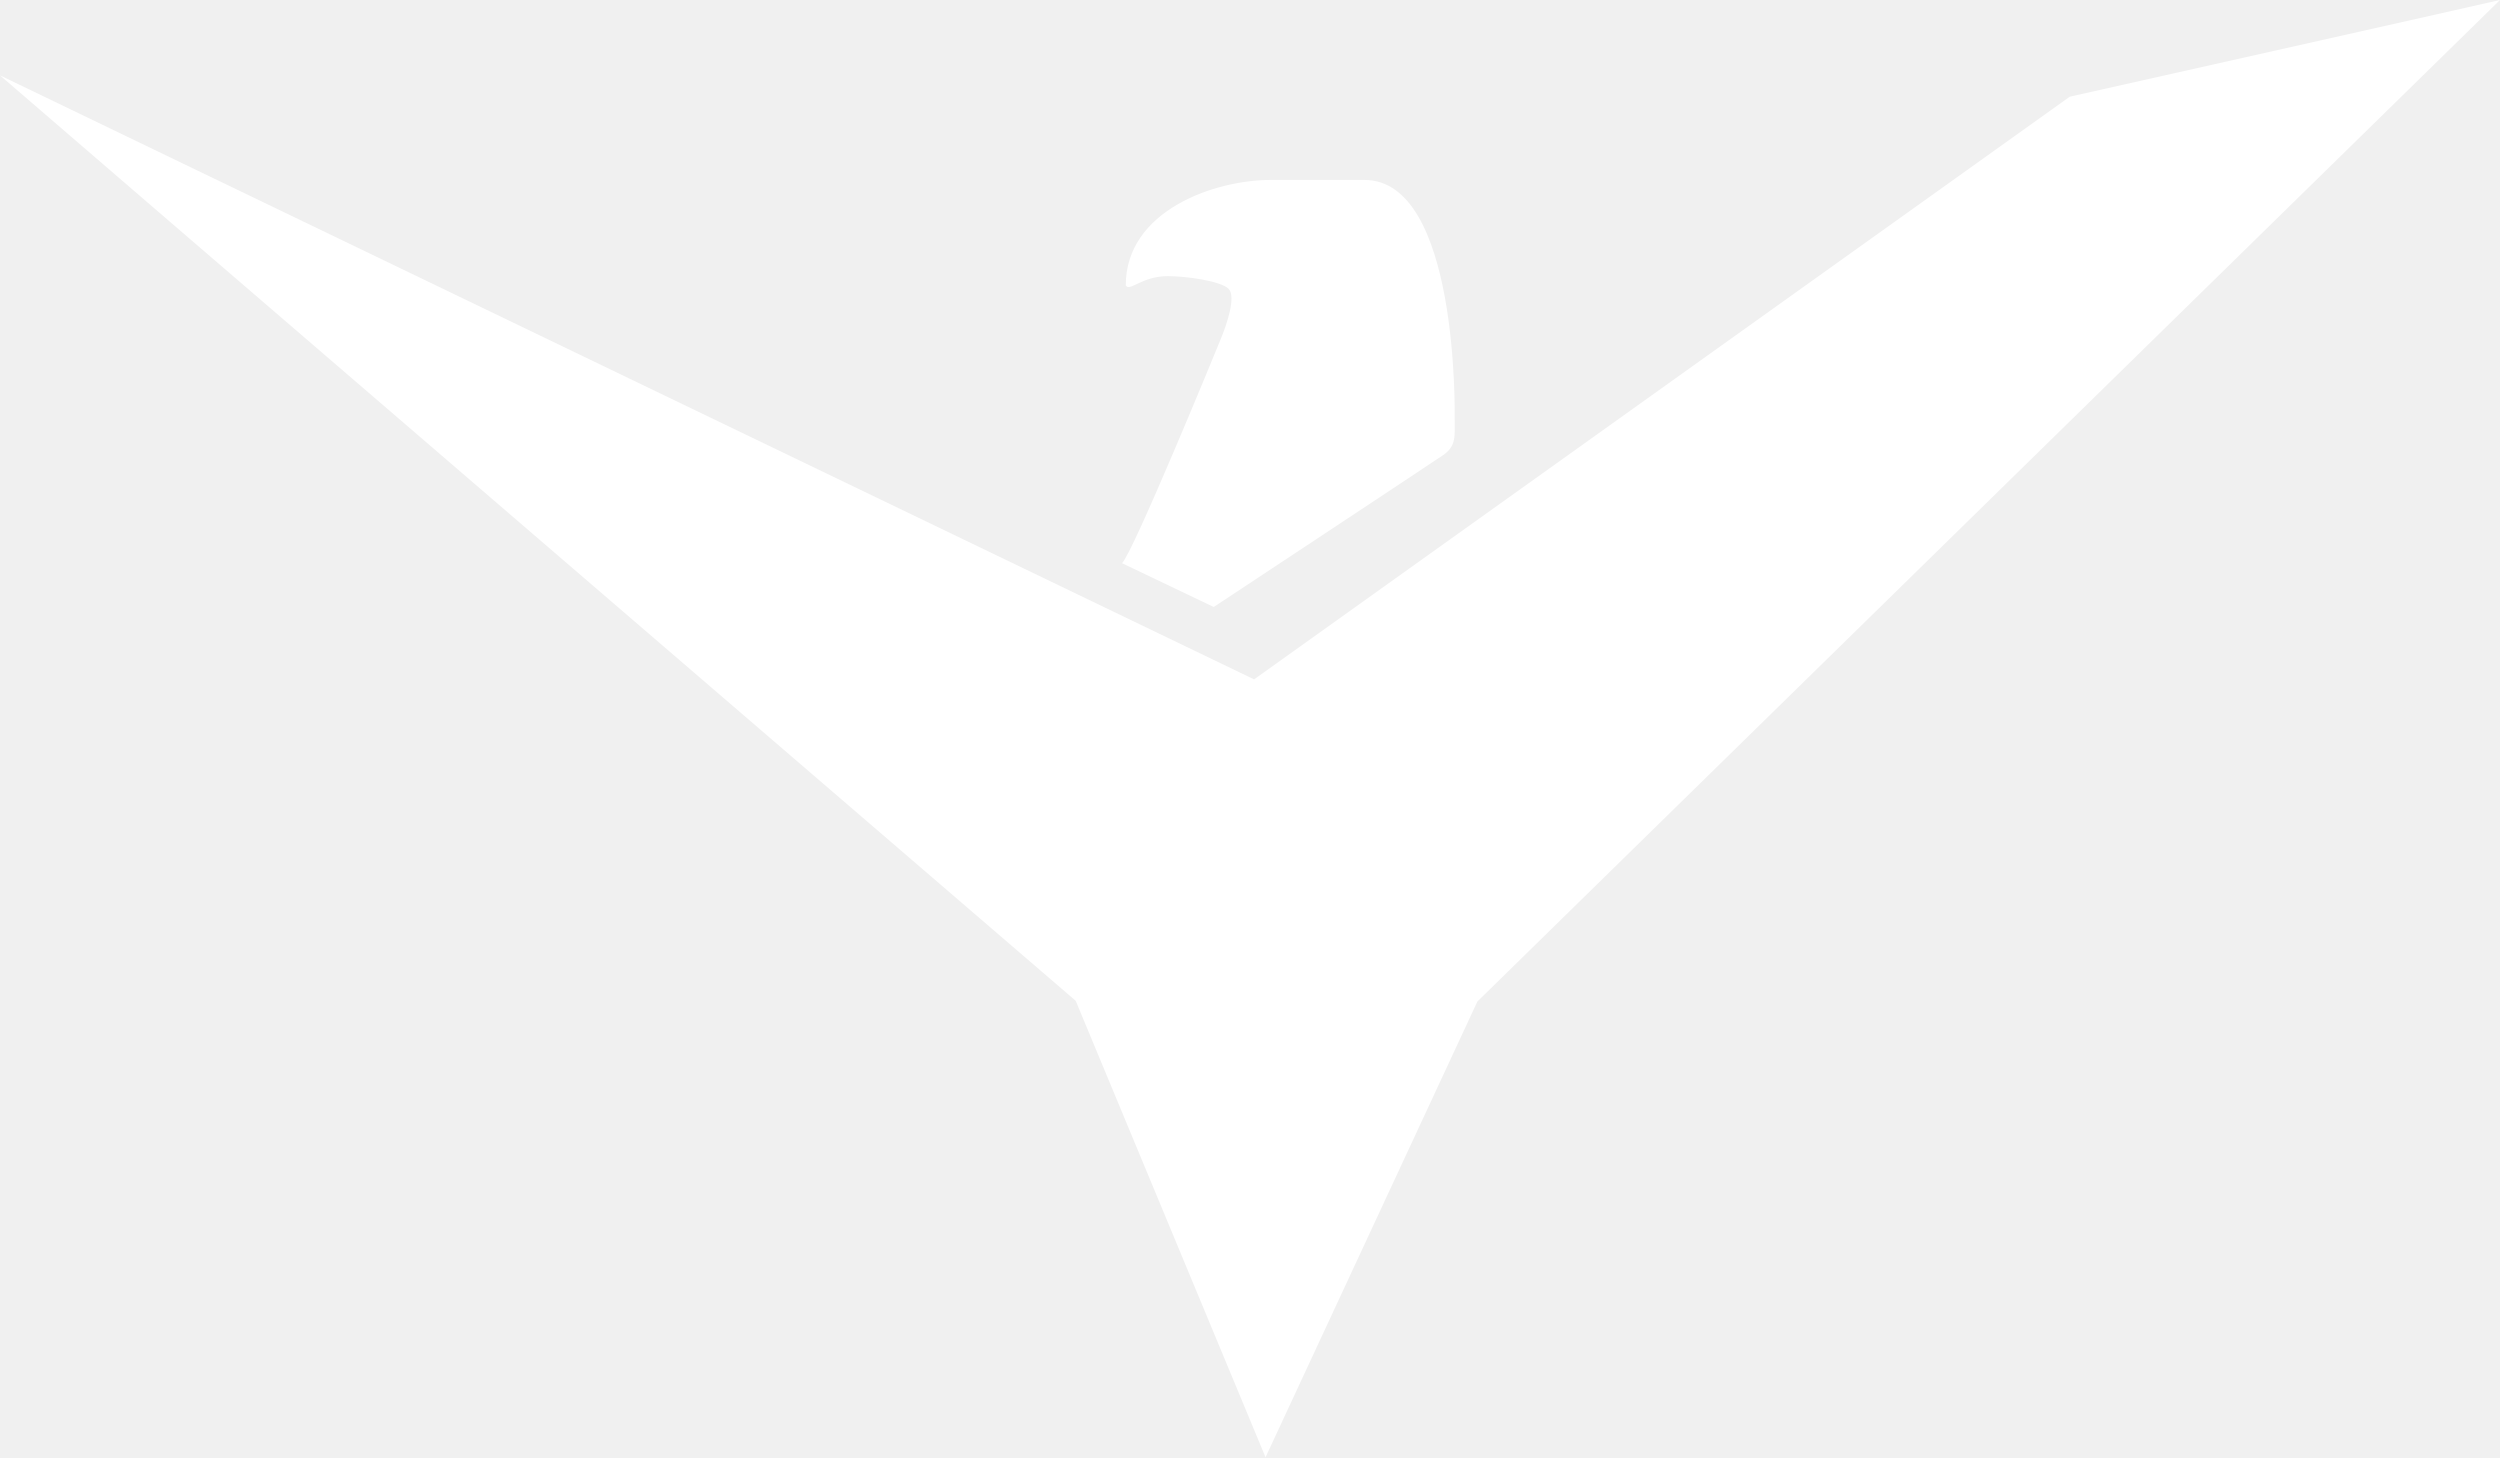
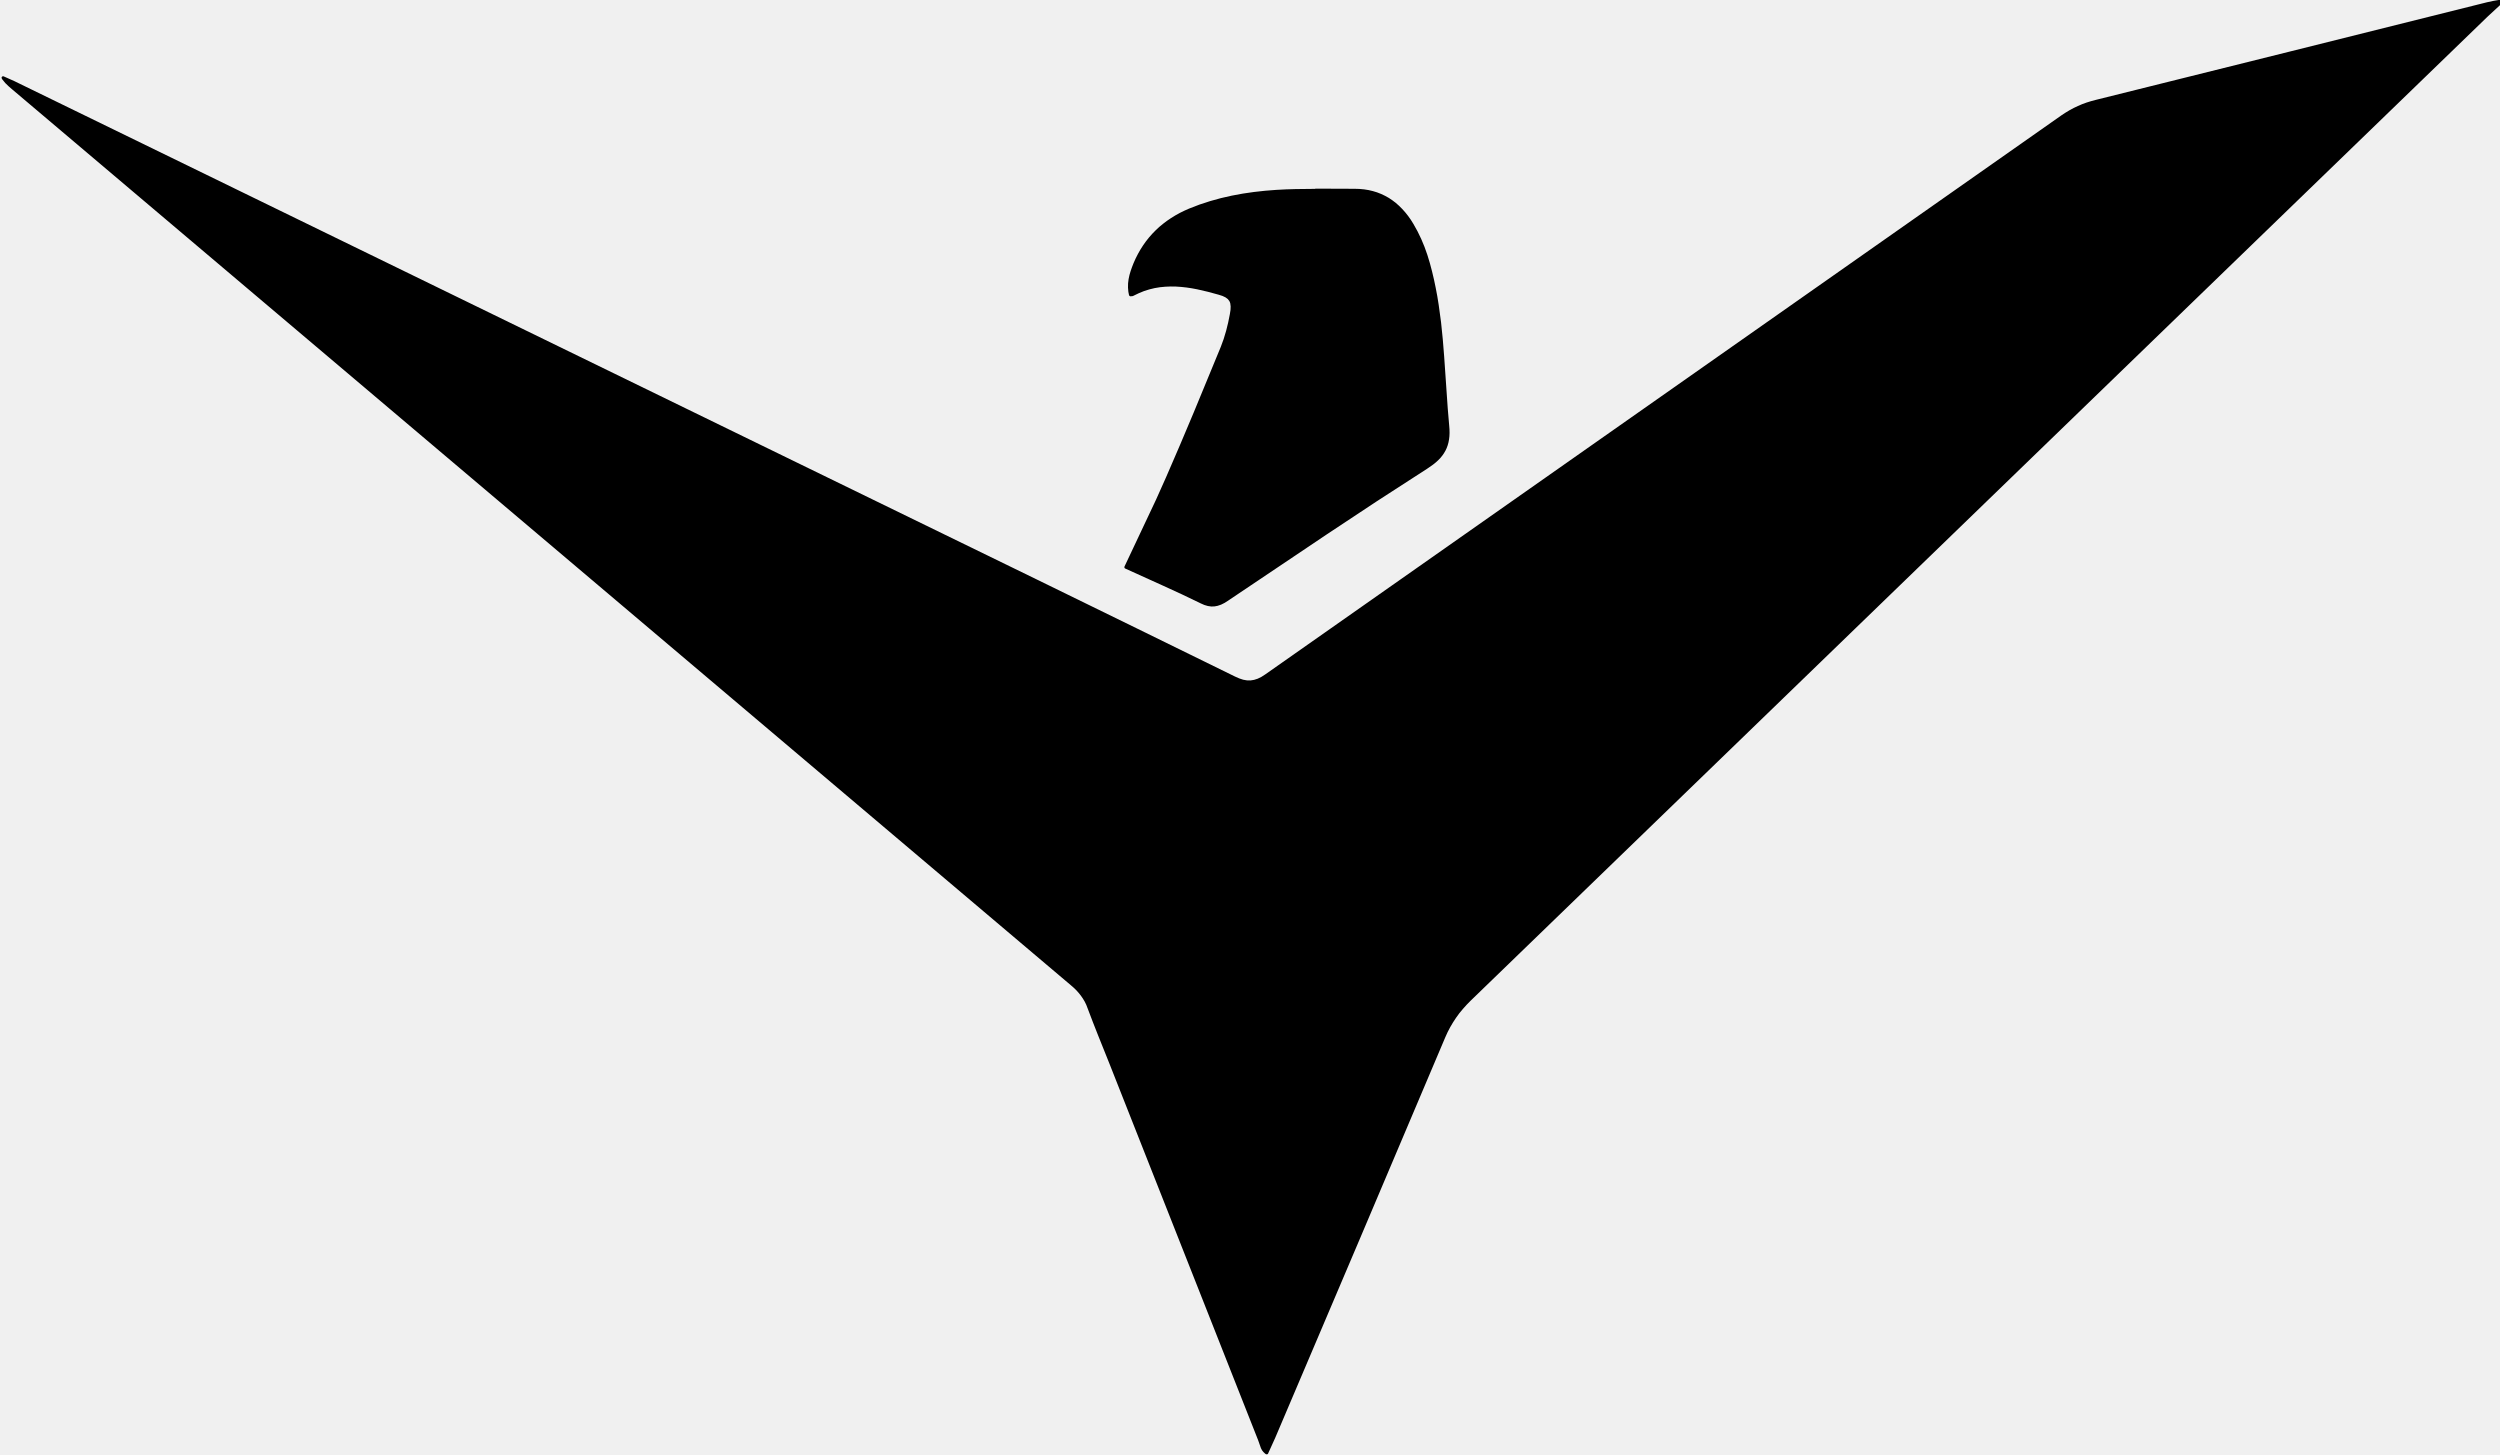
- <svg xmlns="http://www.w3.org/2000/svg" version="1.1" id="Layer_1" x="0px" y="0px" width="910.167px" height="530.55px" viewBox="26.833 231.487 910.167 530.55" enable-background="new 26.833 231.487 910.167 530.55" xml:space="preserve">
-   <g id="Empire_logo">
-     <g id="Layer_7">
- 	</g>
-     <g id="Empire_bird">
-       <path fill="#FFFFFF" d="M487.573,762.037l77.132-165.935c0,0,370.281-362.604,372.295-364.616    c-1.926,0.508-156.626,35.203-156.626,35.203L483.4,478.828c0,0-455.121-219.119-456.567-219.899    c1.209,1.21,391.625,336.91,391.625,336.91L487.573,762.037z" />
-       <g id="Layer_6">
-         <path fill="#FFFFFF" d="M435.337,436.527l33.379,15.941c0,0,79.924-52.812,83.533-55.3c4.818-3.322,4.192-6.991,4.192-13.135     c0-1.868,1.453-87.034-32.84-87.034h-34.229c-20.365,0-52.685,11.183-52.685,38.376c1.327,2.49,5.854-3.356,15.257-3.356     c6.851,0,19.34,1.784,22.17,4.612c2.826,2.829-0.688,12.932-2.615,17.709C469.051,360.41,439.447,432.417,435.337,436.527z" />
-       </g>
-     </g>
+ <svg xmlns="http://www.w3.org/2000/svg" width="1718.2px" height="999.8px" viewBox="0 0 1718.2 999.8">
+   <defs />
+   <g>
+     <path stroke="none" fill="#000000" d="M1717.55 -0.05 L1717.65 -0.25 1718.2 -0.1 1718.6 0.35 1719.2 1.55 1719.3 2.25 1718.95 2.85 1709.75 11.35 1010.8 687.7 1008.05 690.5 1005.45 693.4 1003 696.35 1000.75 699.45 998.65 702.65 996.7 705.95 994.9 709.4 993.25 713.05 934.9 850.7 876.4 988.25 871.55 998.95 871.3 999.3 870.9 999.5 870.6 999.55 870 999.4 869.5 999.05 868.3 997.95 867.35 996.7 866.6 995.25 864.7 989.85 762.3 730.55 754.8 711.85 751.1 702.45 746.6 690.65 745.5 688.4 744.25 686.3 742.9 684.35 741.4 682.45 739.75 680.6 737.95 678.85 736 677.15 8.1 61.2 5.75 59.15 3.65 57.1 1.6 54.6 1.1 53.7 1.1 53.25 1.25 52.9 1.5 52.65 1.8 52.45 2.15 52.4 2.55 52.5 9.75 55.7 713.05 398.5 780.95 431.7 848.75 464.95 851.7 466.25 854.4 467.15 856.95 467.6 859.45 467.65 861.9 467.25 864.4 466.45 866.95 465.2 869.6 463.5 1416.95 79.15 1419.7 77.35 1422.45 75.7 1425.25 74.2 1428.1 72.85 1431 71.6 1434 70.5 1437.05 69.55 1440.2 68.7 1574.85 35.15 1709.5 1.5 1713.75 0.6 1717.55 -0.05 M903.9 129.8 L904 129.65 930.9 129.75 934.3 129.85 937.55 130.15 940.65 130.65 943.6 131.35 946.4 132.2 949.2 133.3 951.95 134.6 954.55 136.05 957 137.7 959.35 139.5 961.6 141.5 963.75 143.65 965.8 145.95 967.75 148.4 969.6 151 971.35 153.8 974.25 159 976.8 164.3 979.05 169.7 981 175.2 982.7 180.8 984.2 186.45 985.55 192.15 986.75 197.9 987.85 203.75 988.8 209.65 990.4 221.45 991.6 233.25 992.55 245.1 995 280.65 996 292.5 996.2 295.1 996.25 297.55 996.15 299.85 995.9 302 995.5 304.1 994.95 306.1 994.25 308 993.45 309.7 992.4 311.5 991.25 313.15 989.95 314.75 988.45 316.3 986.8 317.8 985 319.25 980.85 322.15 946.35 344.45 912.05 367.15 843.7 413.05 841.45 414.45 839.25 415.55 836.9 416.35 834.85 416.75 832.6 416.85 830.15 416.5 827.75 415.8 825.25 414.7 812.45 408.55 799.4 402.55 773.35 390.75 773 390.5 772.8 390.15 772.75 389.75 772.85 389.35 794.5 343.45 801.35 328.15 811 305.8 820.45 283.4 839 238.45 841 233 842.7 227.35 844.1 221.65 845.25 215.95 845.7 213.05 845.8 210.65 845.55 208.55 845.3 207.75 844.9 206.9 843.85 205.55 842.3 204.4 840.2 203.4 837.55 202.55 830.2 200.55 822.85 198.85 819.15 198.15 815.5 197.6 811.85 197.2 808.2 196.95 804.55 196.9 800.9 197.05 797.25 197.4 793.6 198 789.9 198.9 786.25 200.05 782.6 201.55 778.55 203.5 777 203.65 776.65 203.6 776.1 203.15 775.95 202.8 775.5 200.55 775.25 197.65 775.3 194.75 775.65 191.9 776.25 189.05 777.05 186.3 778 183.6 779.05 180.9 780.5 177.65 782.1 174.5 783.8 171.5 785.65 168.6 787.6 165.85 789.7 163.2 791.9 160.7 794.25 158.3 796.7 156 799.3 153.85 802 151.8 804.8 149.9 807.7 148.1 810.75 146.4 813.9 144.85 817.15 143.4 824.4 140.6 831.75 138.2 839.15 136.15 846.65 134.45 854.2 133.05 861.8 131.95 869.45 131.1 877.1 130.5 883.8 130.15 890.5 129.95 903.9 129.8" />
  </g>
</svg>
